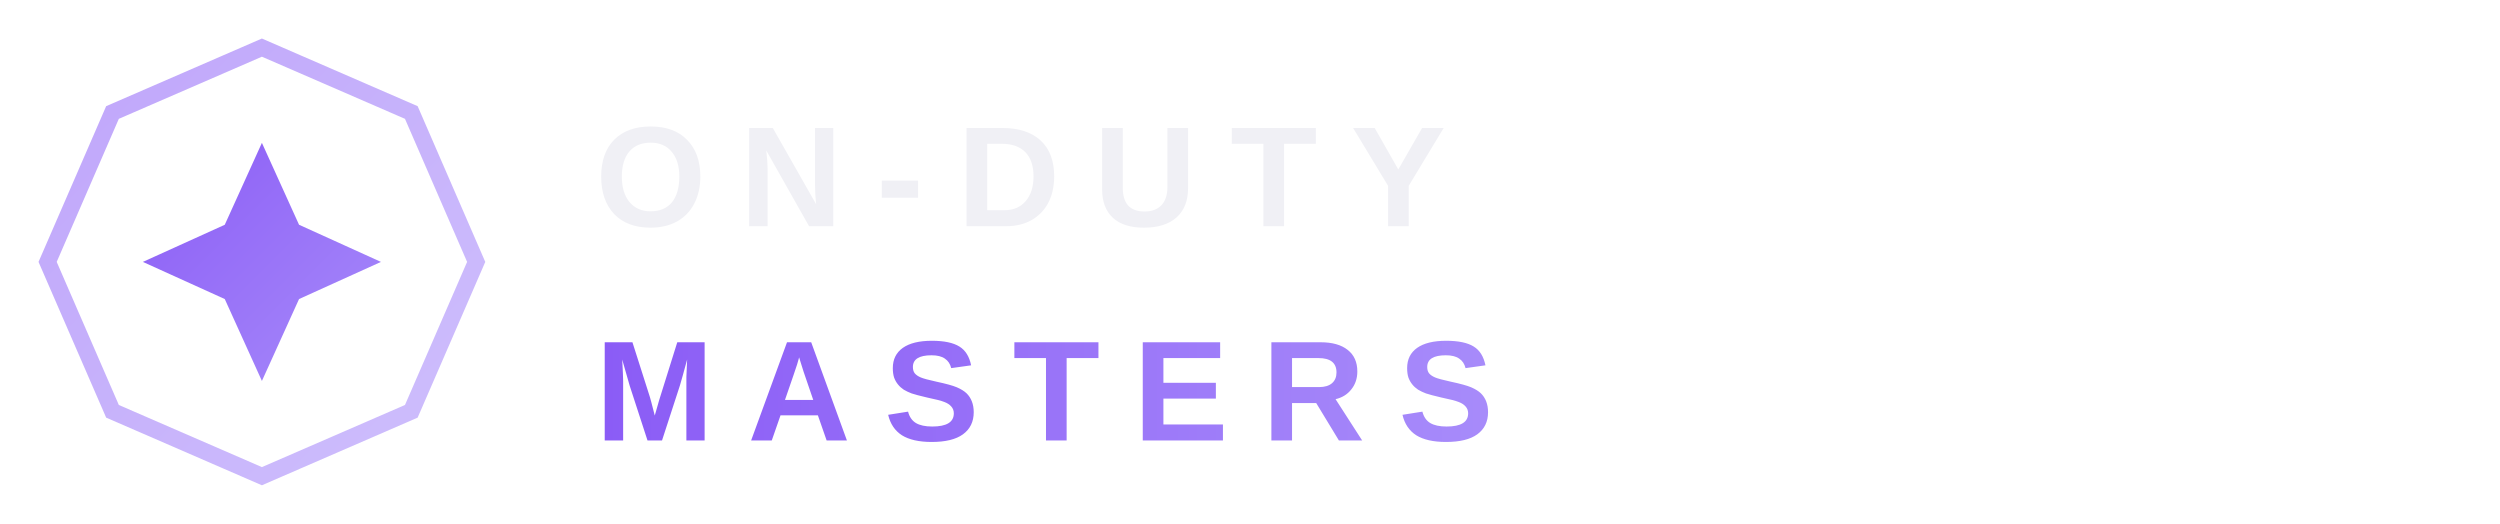
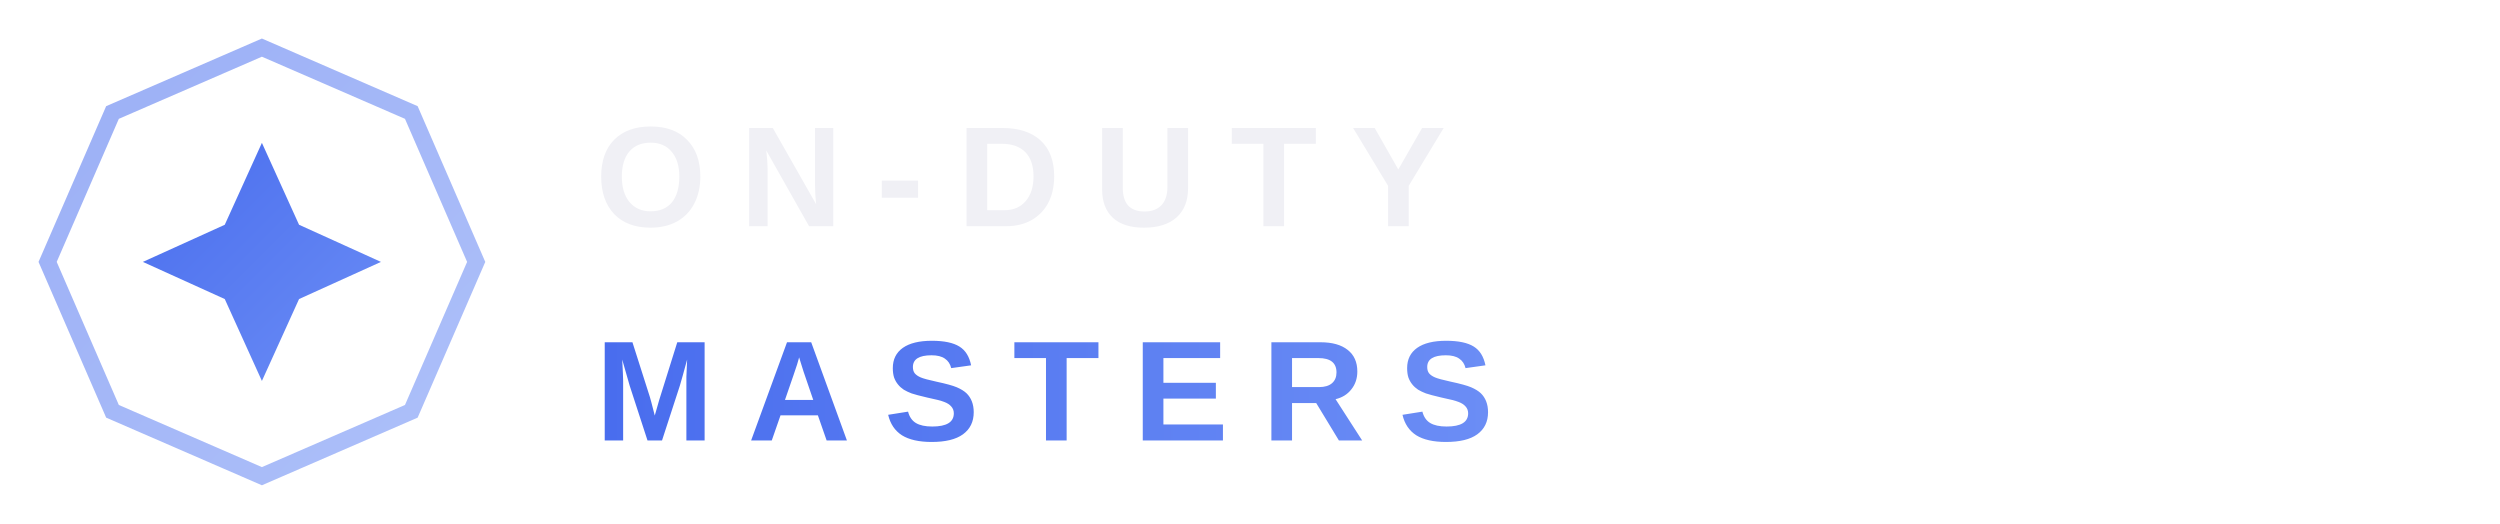
<svg xmlns="http://www.w3.org/2000/svg" viewBox="0 0 210 44" role="img" aria-label="On-Duty Masters">
  <defs>
    <linearGradient id="odm-g" x1="0%" y1="0%" x2="100%" y2="100%">
-       <stop offset="0%" stop-color="#8B5CF6" />
-       <stop offset="100%" stop-color="#A78BFA" />
+       <stop offset="0%" stop-color="#496DEE" />
+       <stop offset="100%" stop-color="#6B8DF5" />
    </linearGradient>
    <linearGradient id="odm-g2" x1="0%" y1="0%" x2="100%" y2="0%">
-       <stop offset="0%" stop-color="#8B5CF6" />
-       <stop offset="100%" stop-color="#A78BFA" />
+       <stop offset="0%" stop-color="#496DEE" />
+       <stop offset="100%" stop-color="#6B8DF5" />
    </linearGradient>
  </defs>
  <path d="M40,22 L34.55,9.45 L22,4 L9.45,9.45 L4,22 L9.45,34.55 L22,40 L34.55,34.55 Z" fill="none" stroke="url(#odm-g)" stroke-width="1.4" opacity="0.55" />
  <path d="M22,12 L25.12,18.88 L32,22 L25.12,25.12 L22,32 L18.88,25.12 L12,22 L18.88,18.88 Z" fill="url(#odm-g)" />
  <text x="50" y="19" font-family="'Plus Jakarta Sans', Arial, sans-serif" font-size="12" font-weight="800" letter-spacing="2.8" fill="#F0F0F5">ON-DUTY</text>
  <text x="50" y="37" font-family="'Plus Jakarta Sans', Arial, sans-serif" font-size="12" font-weight="800" letter-spacing="2.8" fill="url(#odm-g2)">MASTERS</text>
</svg>
